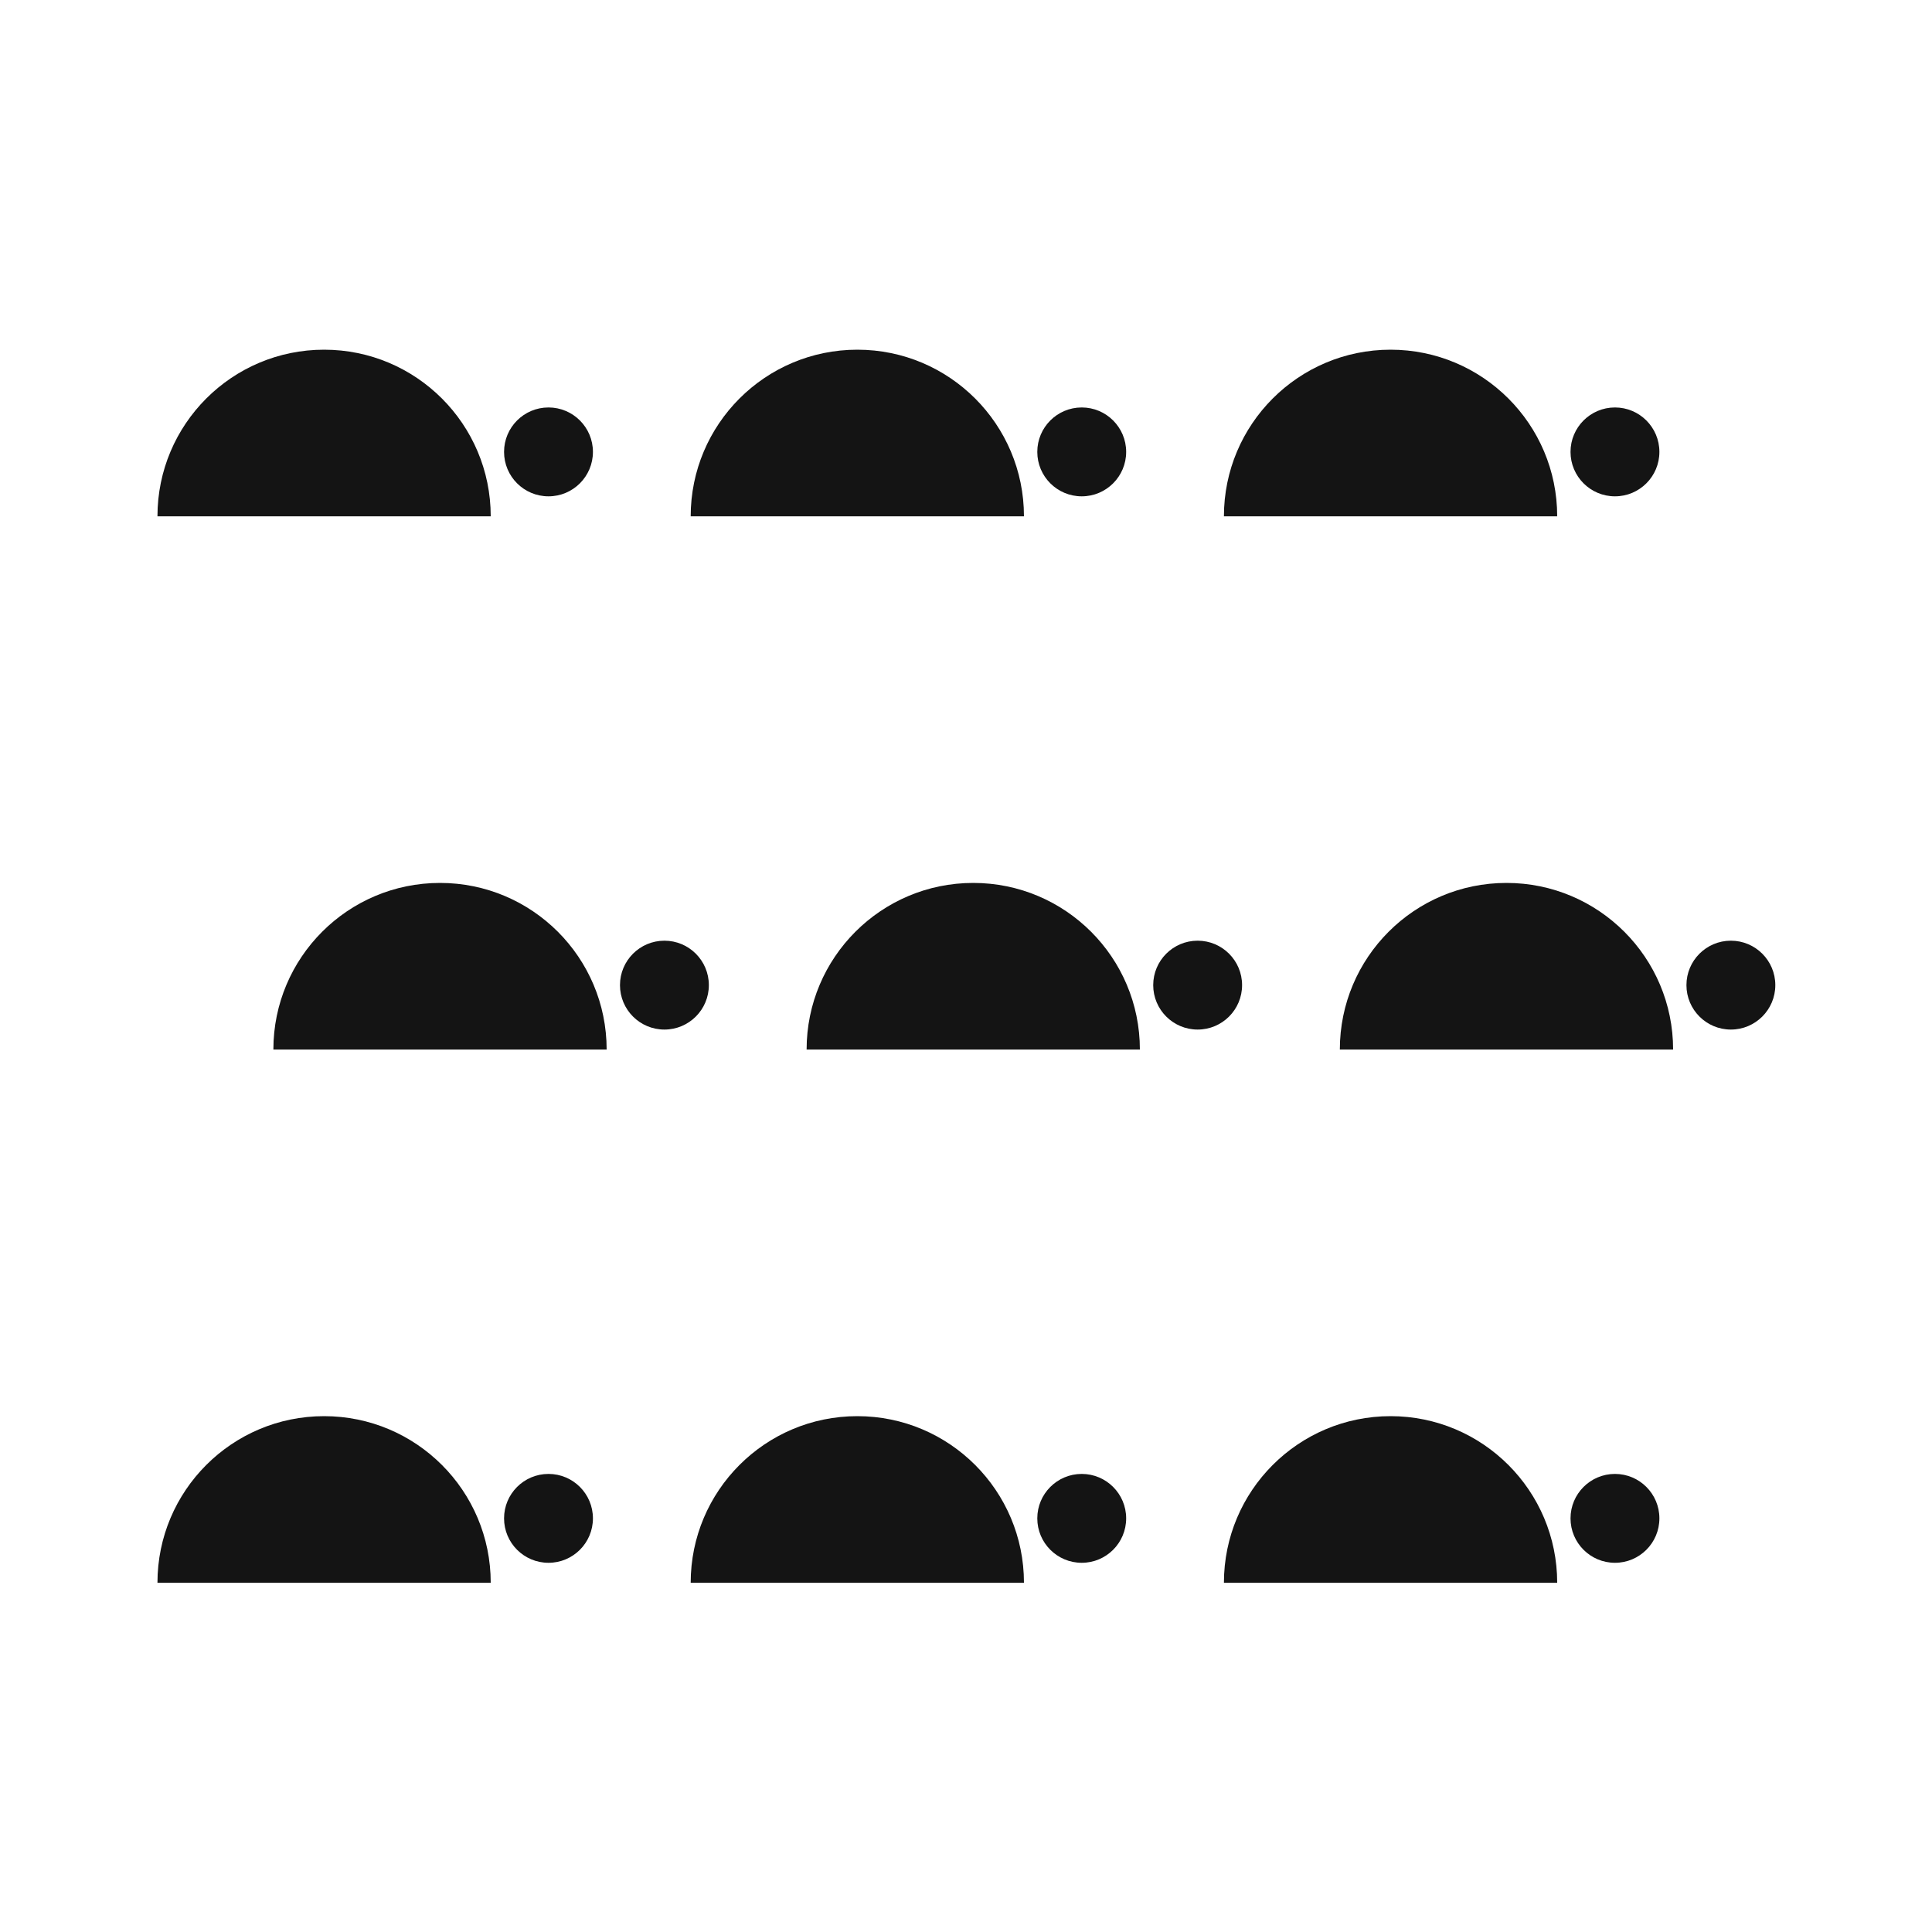
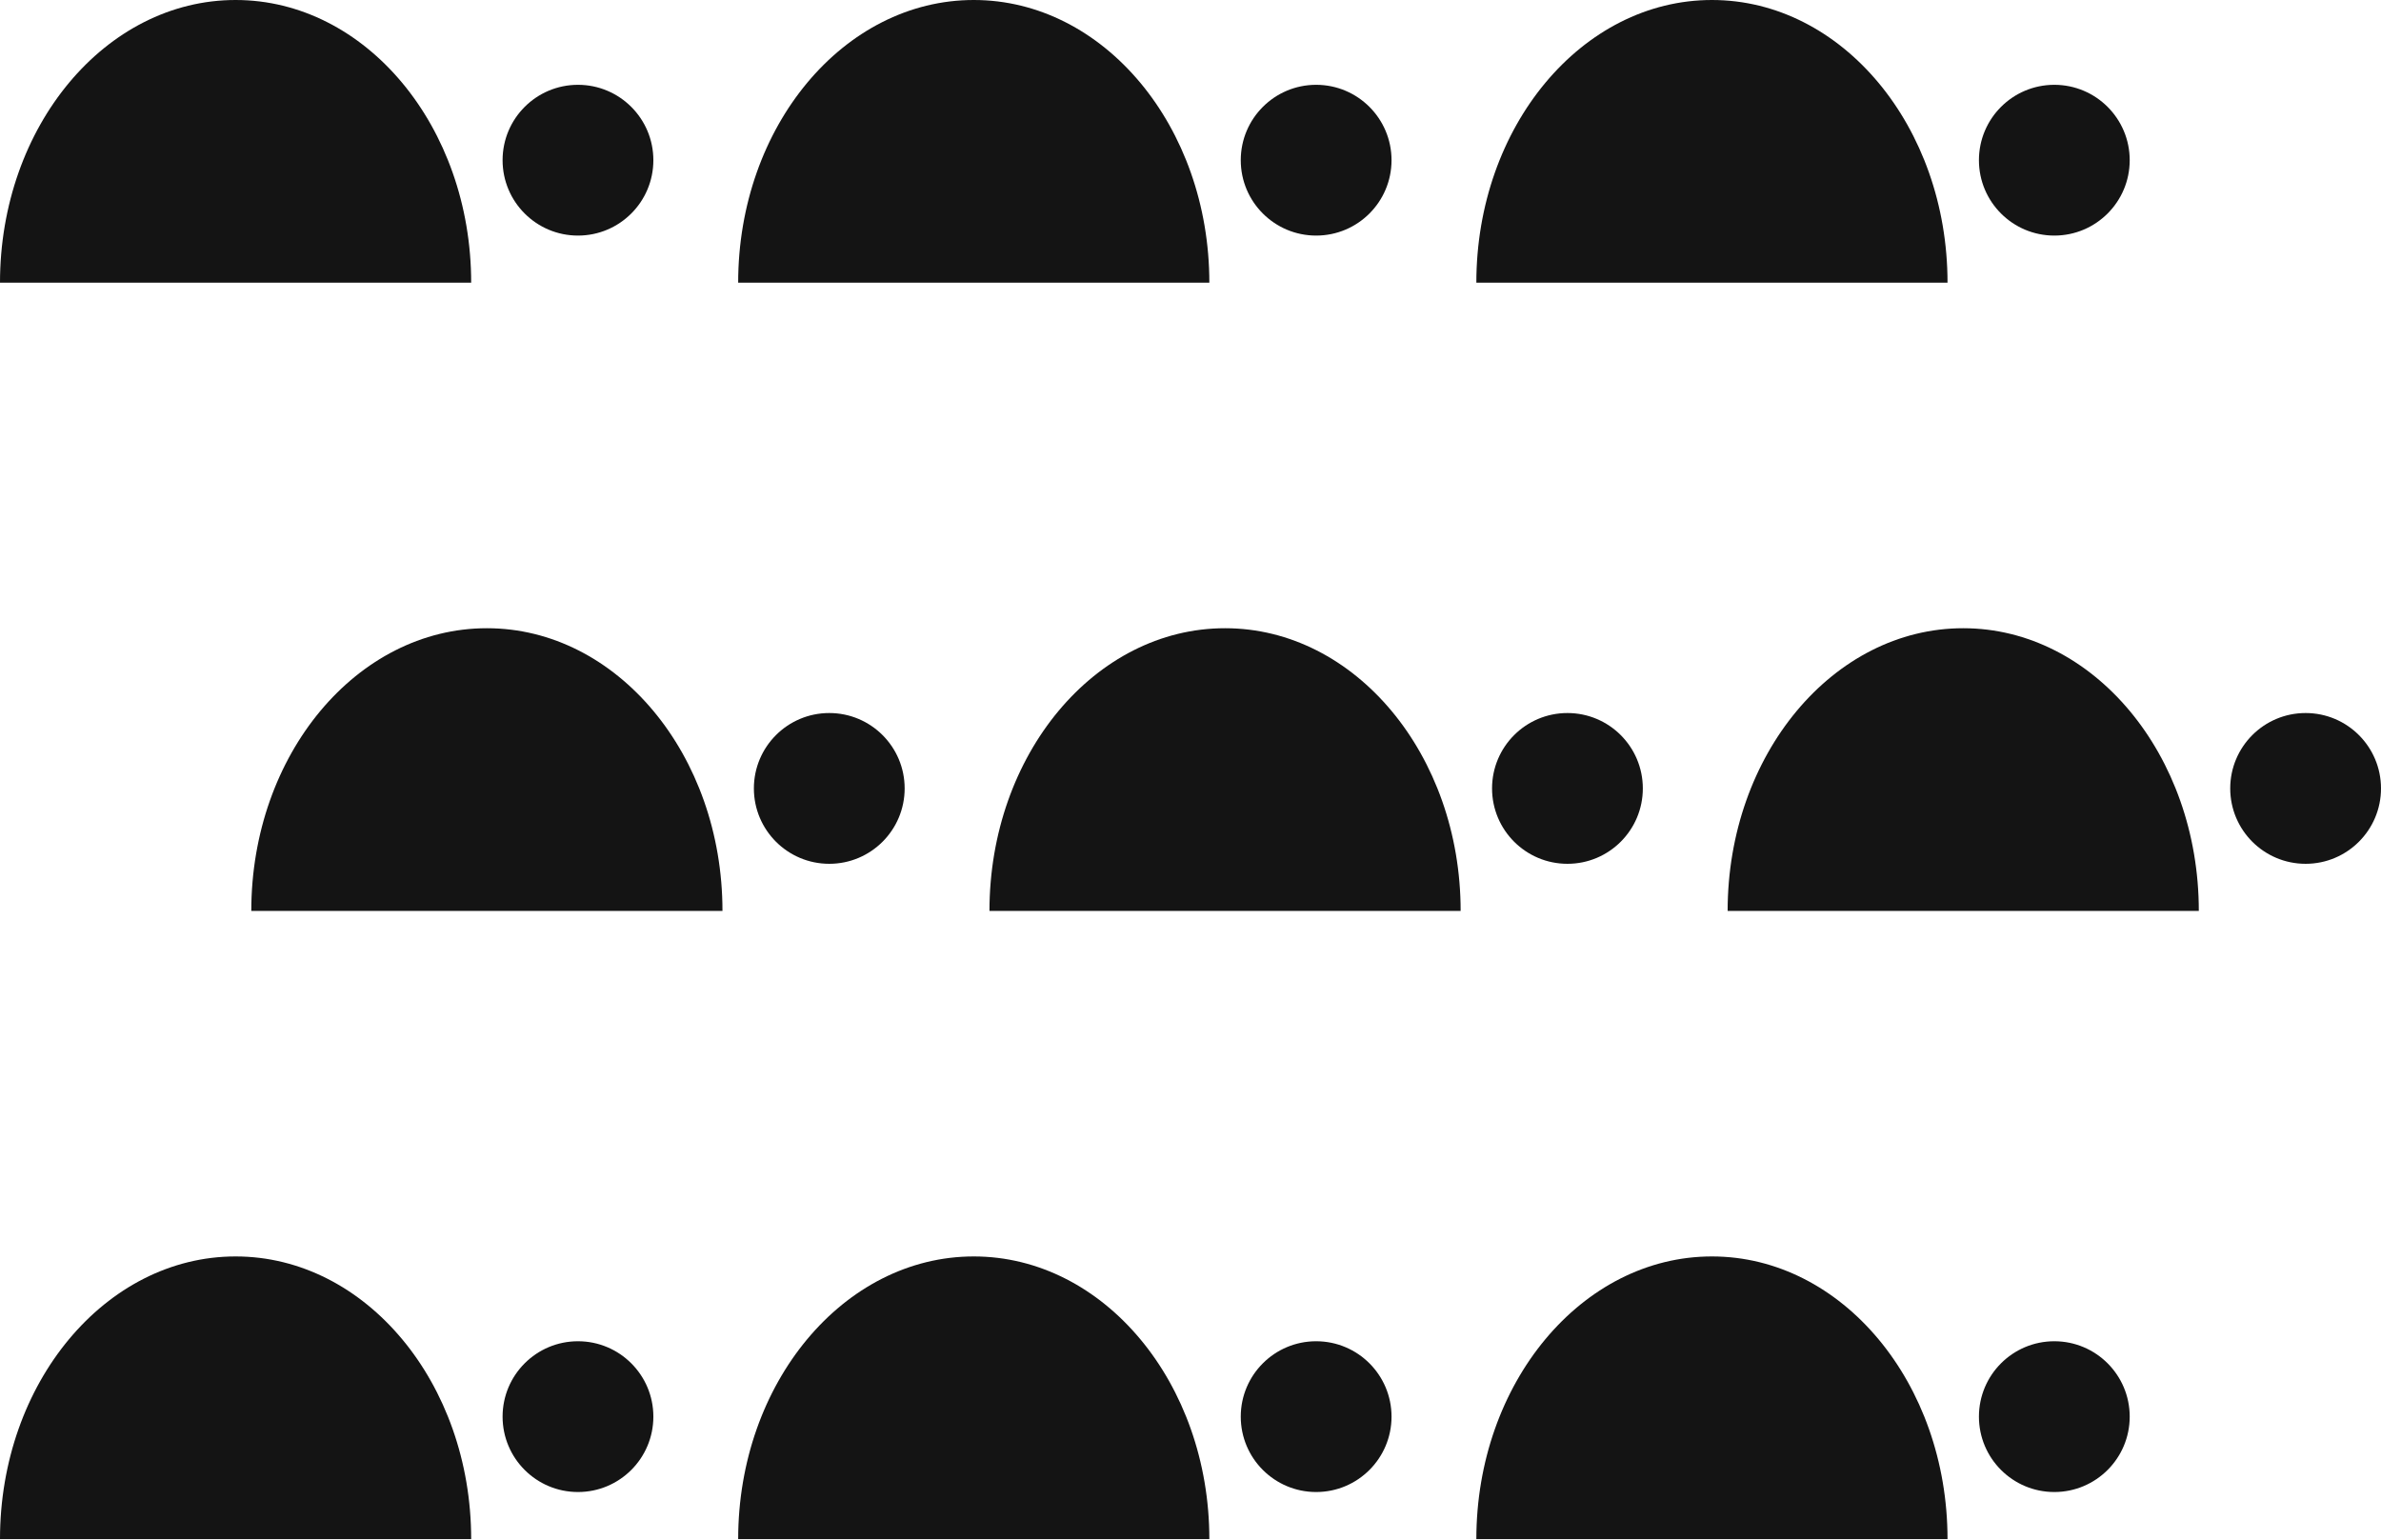
- <svg xmlns="http://www.w3.org/2000/svg" viewBox="0 0 100 100" width="512" height="512">
+ <svg xmlns="http://www.w3.org/2000/svg" viewBox="0 0 75.8 49">
  <g fill="#141414">
-     <g transform="translate(18.50 22.70) scale(1.15)">
-       <path d="M-9 3.5 A7.5 7.5 0 0 1 6 3.5 Z" />
-       <circle cx="8.6" cy="0.6" r="2" />
+     <g transform="translate(9 5.5)">
+       <path d="M-9 3.5A7.5 9 0 0 1 6 3.5Z" />
+       <circle cx="9.4" cy="-.4" r="2.4" />
    </g>
-     <g transform="translate(46.10 22.70) scale(1.15)">
-       <path d="M-9 3.5 A7.5 7.5 0 0 1 6 3.5 Z" />
-       <circle cx="8.6" cy="0.6" r="2" />
+     <g transform="translate(32.5 5.5)">
+       <path d="M-9 3.5A7.5 9 0 0 1 6 3.5Z" />
+       <circle cx="9.4" cy="-.4" r="2.4" />
    </g>
-     <g transform="translate(73.70 22.70) scale(1.15)">
-       <path d="M-9 3.5 A7.5 7.5 0 0 1 6 3.5 Z" />
-       <circle cx="8.6" cy="0.6" r="2" />
+     <g transform="translate(56 5.5)">
+       <path d="M-9 3.5A7.5 9 0 0 1 6 3.5Z" />
+       <circle cx="9.4" cy="-.4" r="2.4" />
    </g>
-     <g transform="translate(24.50 50.30) scale(1.15)">
-       <path d="M-9 3.5 A7.5 7.5 0 0 1 6 3.5 Z" />
-       <circle cx="8.6" cy="0.6" r="2" />
+     <g transform="translate(17 25.5)">
+       <path d="M-9 3.5A7.5 9 0 0 1 6 3.5Z" />
+       <circle cx="9.4" cy="-.4" r="2.4" />
    </g>
-     <g transform="translate(52.10 50.30) scale(1.15)">
-       <path d="M-9 3.5 A7.5 7.5 0 0 1 6 3.5 Z" />
-       <circle cx="8.6" cy="0.6" r="2" />
+     <g transform="translate(40.5 25.5)">
+       <path d="M-9 3.5A7.5 9 0 0 1 6 3.5Z" />
+       <circle cx="9.4" cy="-.4" r="2.4" />
    </g>
-     <g transform="translate(79.70 50.30) scale(1.15)">
-       <path d="M-9 3.5 A7.5 7.5 0 0 1 6 3.5 Z" />
-       <circle cx="8.6" cy="0.6" r="2" />
+     <g transform="translate(64 25.5)">
+       <path d="M-9 3.5A7.5 9 0 0 1 6 3.5Z" />
+       <circle cx="9.4" cy="-.4" r="2.4" />
    </g>
-     <g transform="translate(18.50 77.90) scale(1.15)">
-       <path d="M-9 3.5 A7.5 7.5 0 0 1 6 3.5 Z" />
-       <circle cx="8.6" cy="0.6" r="2" />
+     <g transform="translate(9 45.5)">
+       <path d="M-9 3.5A7.5 9 0 0 1 6 3.5Z" />
+       <circle cx="9.4" cy="-.4" r="2.4" />
    </g>
-     <g transform="translate(46.10 77.90) scale(1.15)">
-       <path d="M-9 3.5 A7.5 7.5 0 0 1 6 3.5 Z" />
-       <circle cx="8.6" cy="0.6" r="2" />
+     <g transform="translate(32.5 45.5)">
+       <path d="M-9 3.5A7.5 9 0 0 1 6 3.5Z" />
+       <circle cx="9.4" cy="-.4" r="2.4" />
    </g>
-     <g transform="translate(73.70 77.90) scale(1.15)">
-       <path d="M-9 3.5 A7.5 7.5 0 0 1 6 3.5 Z" />
-       <circle cx="8.6" cy="0.6" r="2" />
+     <g transform="translate(56 45.5)">
+       <path d="M-9 3.5A7.5 9 0 0 1 6 3.5Z" />
+       <circle cx="9.4" cy="-.4" r="2.4" />
    </g>
  </g>
</svg>
